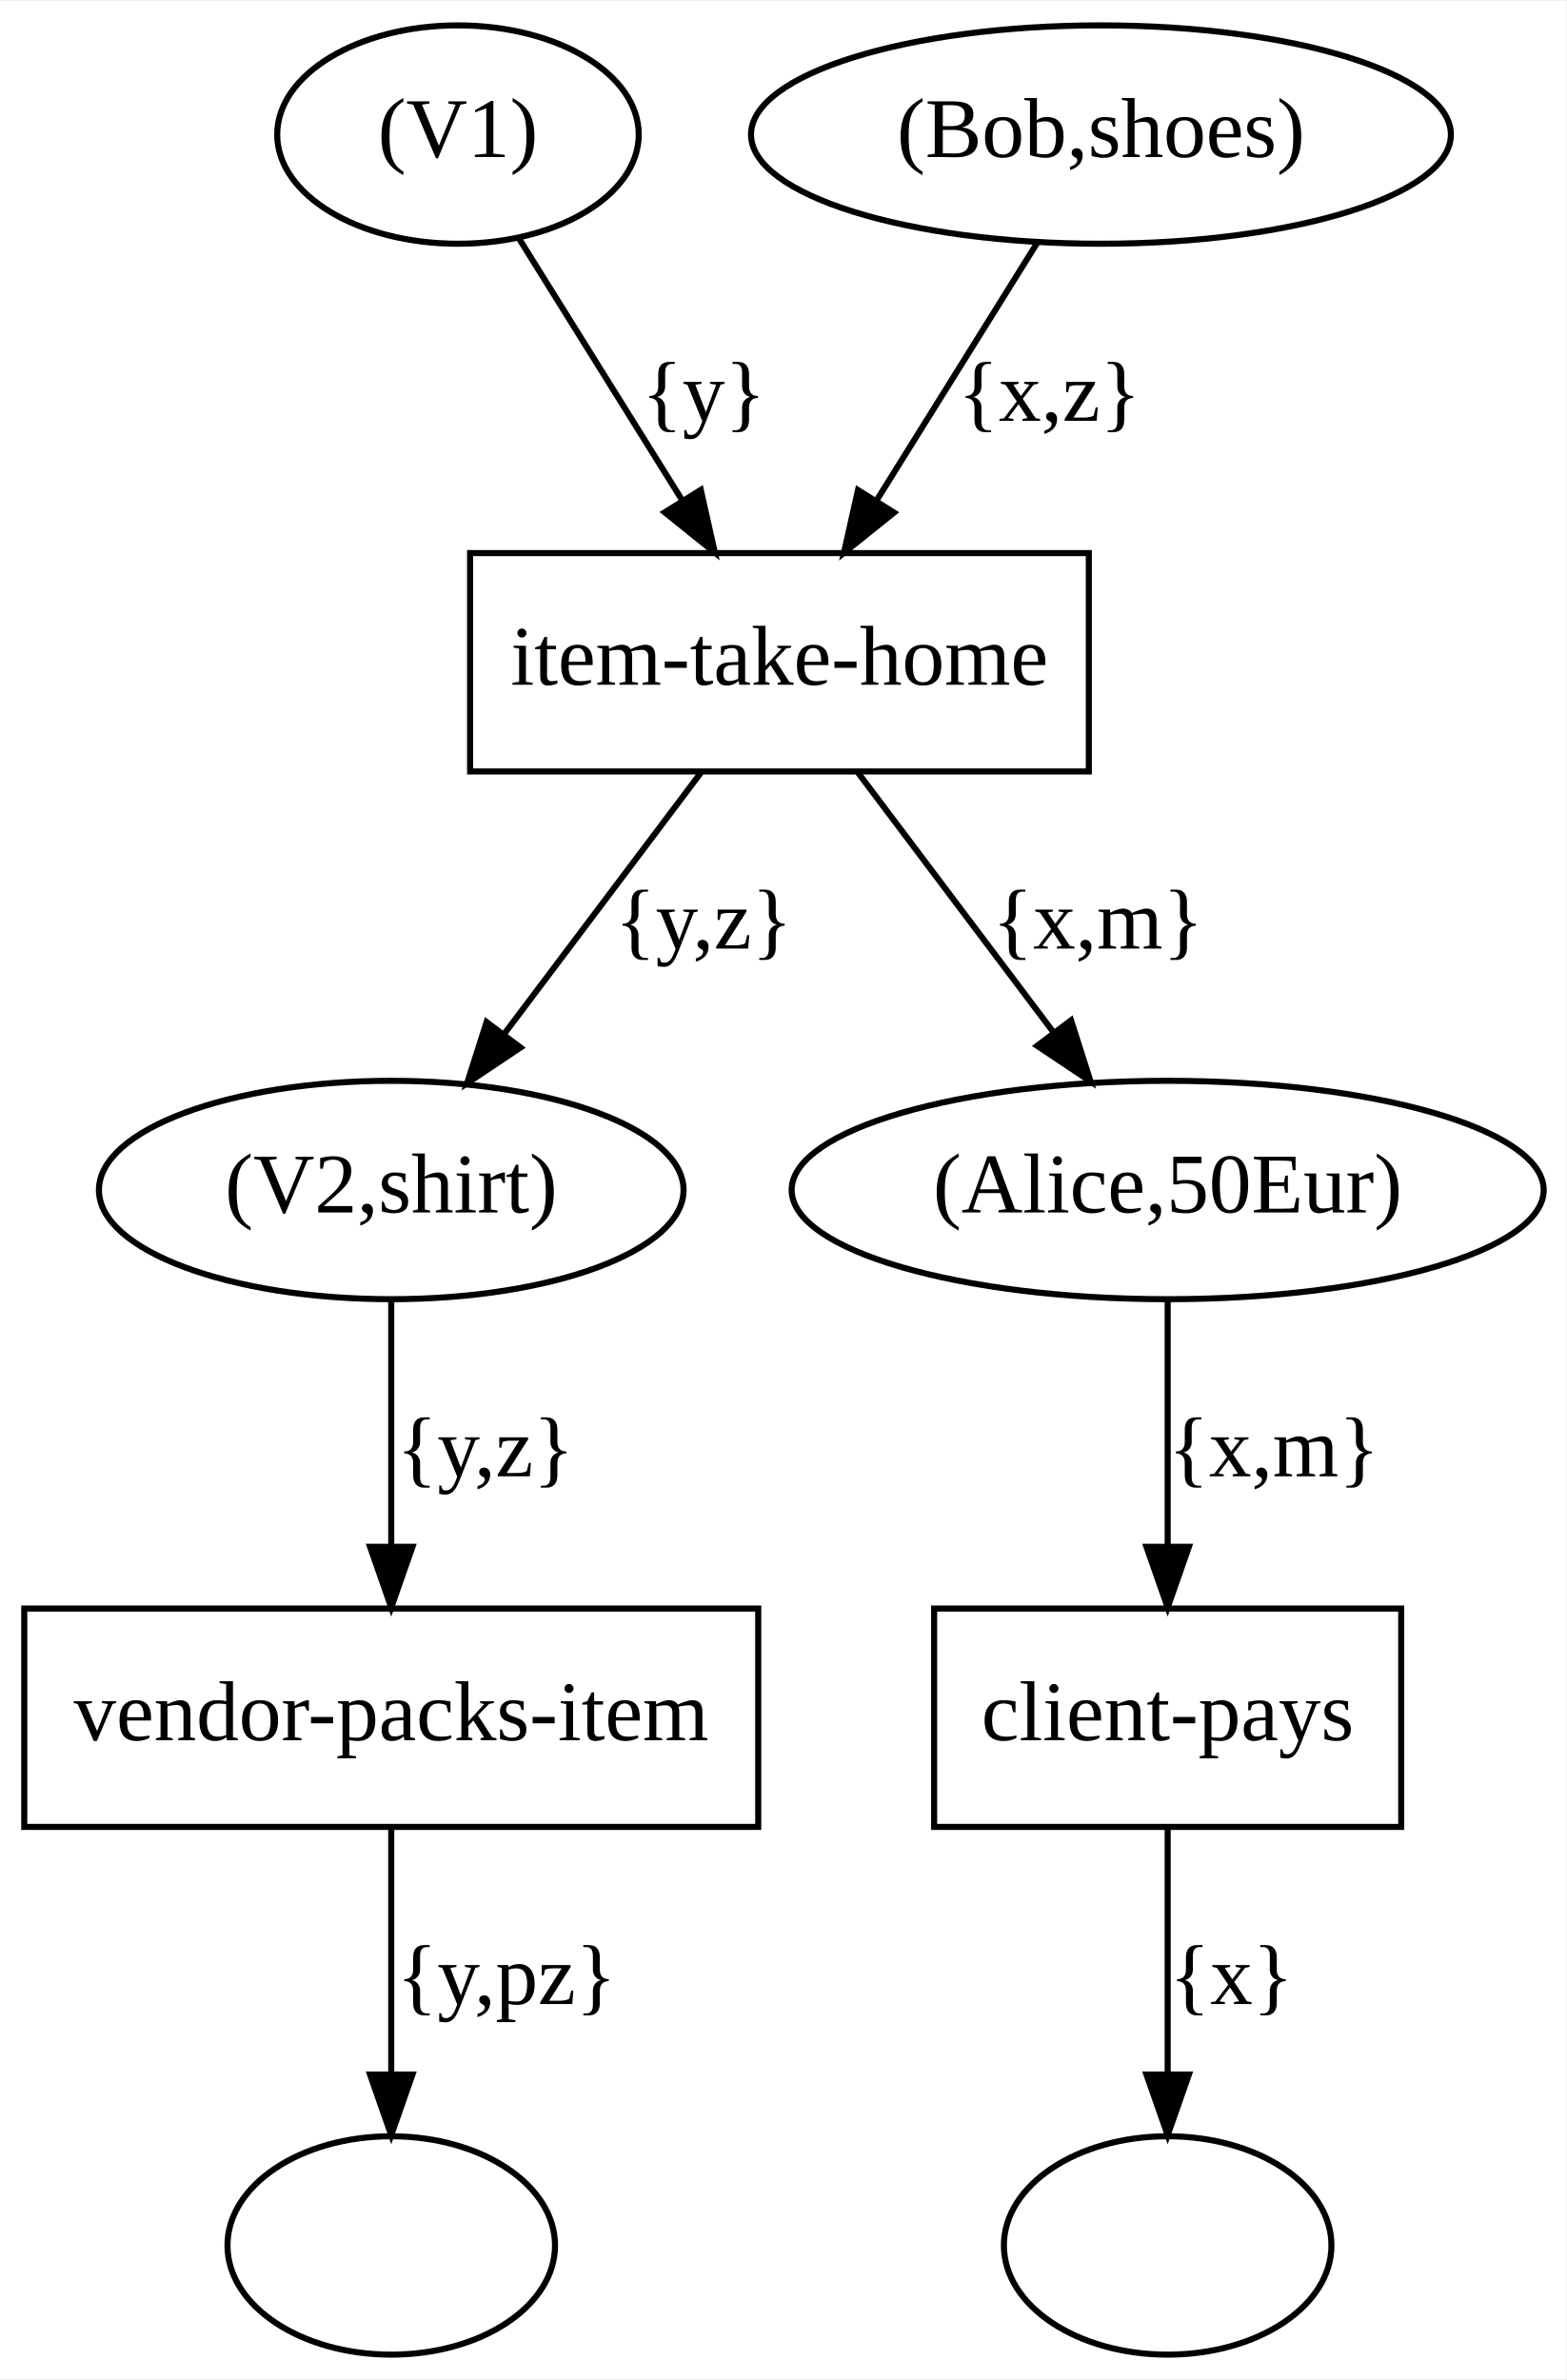
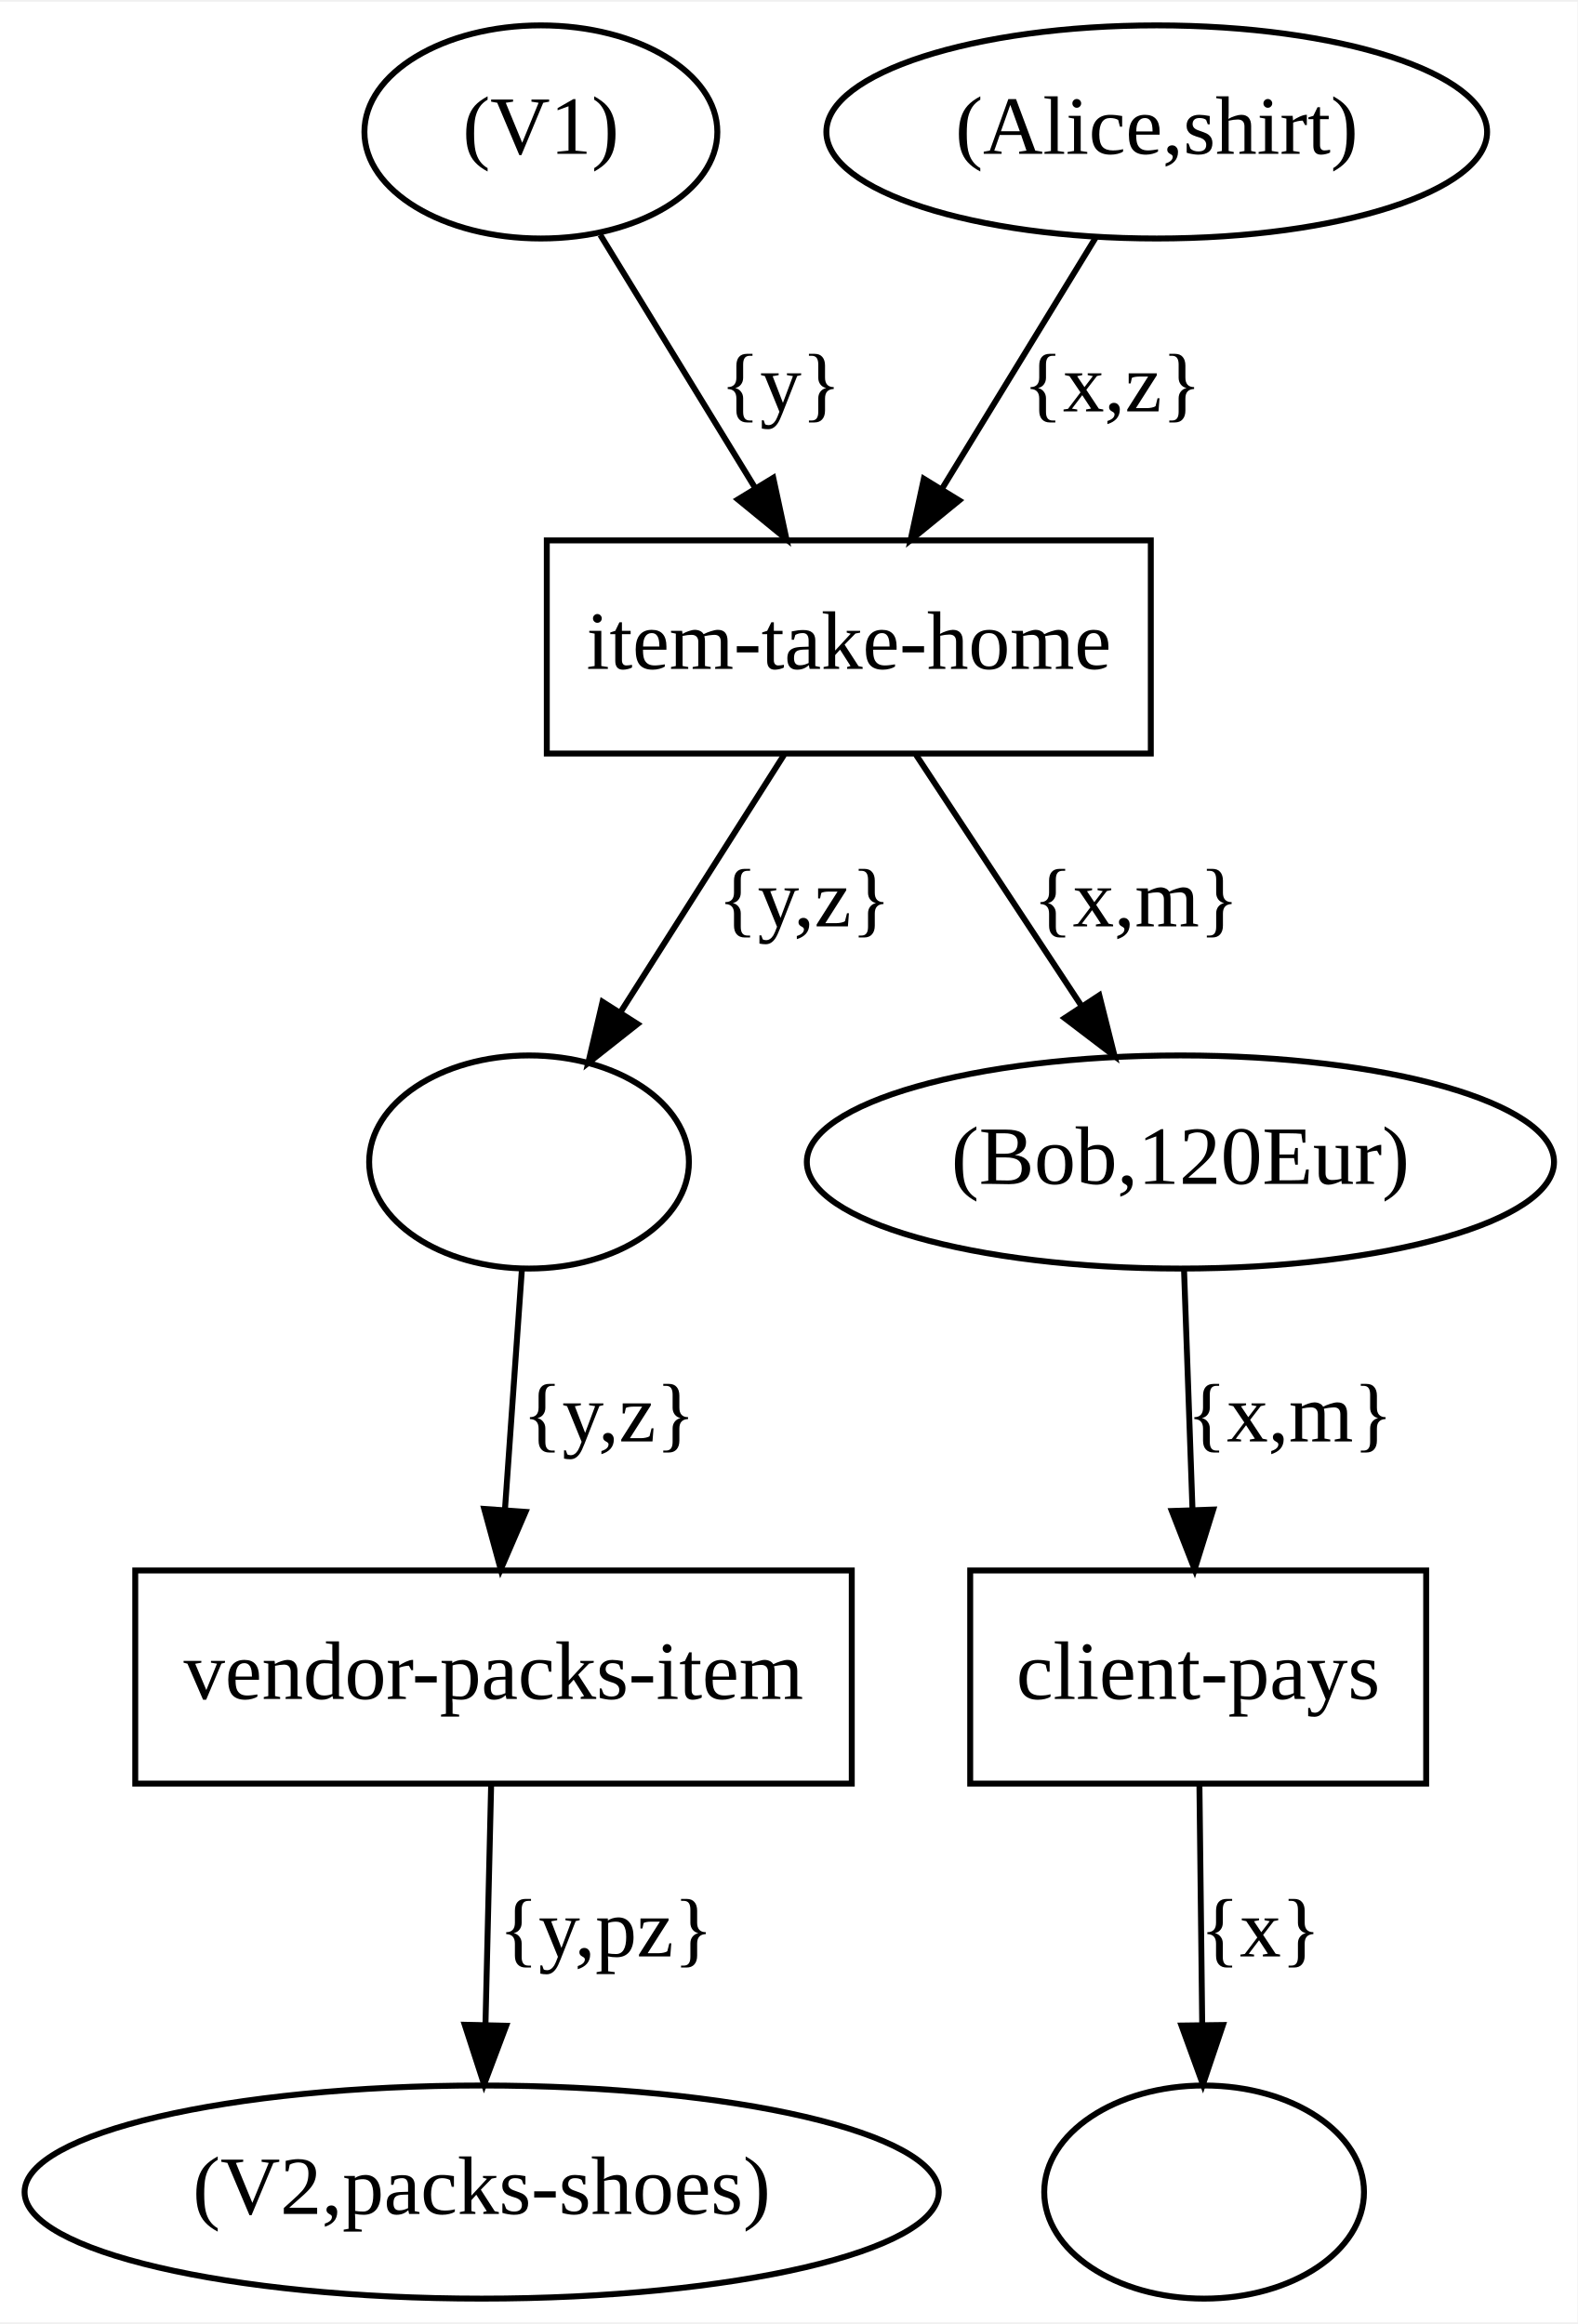
- <svg xmlns="http://www.w3.org/2000/svg" width="258pt" height="392pt" viewBox="0.00 0.00 258.24 392.00">
+ <svg xmlns="http://www.w3.org/2000/svg" width="266pt" height="392pt" viewBox="0.00 0.00 266.39 392.00">
  <g id="graph0" class="graph" transform="scale(1 1) rotate(0) translate(4 388)">
-     <polygon fill="white" stroke="transparent" points="-4,4 -4,-388 254.24,-388 254.24,4 -4,4" />
+     <polygon fill="white" stroke="transparent" points="-4,4 -4,-388 262.39,-388 262.39,4 -4,4" />
    <g id="node1" class="node">
-       <ellipse fill="none" stroke="black" cx="71.5" cy="-366" rx="29.8" ry="18" />
-       <text text-anchor="middle" x="71.5" y="-362.3" font-family="Times New Roman,serif" font-size="14.00">(V1) </text>
+       <ellipse fill="none" stroke="black" cx="87.34" cy="-366" rx="29.8" ry="18" />
+       <text text-anchor="middle" x="87.34" y="-362.3" font-family="Times New Roman,serif" font-size="14.00">(V1) </text>
    </g>
    <g id="node7" class="node">
-       <polygon fill="none" stroke="black" points="175.5,-297 73.5,-297 73.5,-261 175.5,-261 175.5,-297" />
-       <text text-anchor="middle" x="124.5" y="-275.3" font-family="Times New Roman,serif" font-size="14.00">item-take-home</text>
+       <polygon fill="none" stroke="black" points="190.34,-297 88.34,-297 88.34,-261 190.34,-261 190.34,-297" />
+       <text text-anchor="middle" x="139.34" y="-275.3" font-family="Times New Roman,serif" font-size="14.00">item-take-home</text>
    </g>
    <g id="edge1" class="edge">
-       <path fill="none" stroke="black" d="M81.47,-349.01C89.05,-336.86 99.62,-319.9 108.39,-305.83" />
-       <polygon fill="black" stroke="black" points="111.53,-307.42 113.85,-297.08 105.59,-303.72 111.53,-307.42" />
-       <text text-anchor="middle" x="112" y="-318.8" font-family="Times New Roman,serif" font-size="14.00">{y}</text>
+       <path fill="none" stroke="black" d="M97.37,-348.61C104.78,-336.5 115.01,-319.77 123.52,-305.87" />
+       <polygon fill="black" stroke="black" points="126.58,-307.57 128.81,-297.21 120.61,-303.92 126.58,-307.57" />
+       <text text-anchor="middle" x="127.84" y="-318.8" font-family="Times New Roman,serif" font-size="14.00">{y}</text>
    </g>
    <g id="node2" class="node">
-       <ellipse fill="none" stroke="black" cx="177.5" cy="-366" rx="57.69" ry="18" />
-       <text text-anchor="middle" x="177.5" y="-362.3" font-family="Times New Roman,serif" font-size="14.00">(Bob,shoes) </text>
+       <ellipse fill="none" stroke="black" cx="191.34" cy="-366" rx="55.79" ry="18" />
+       <text text-anchor="middle" x="191.34" y="-362.3" font-family="Times New Roman,serif" font-size="14.00">(Alice,shirt) </text>
    </g>
    <g id="edge2" class="edge">
-       <path fill="none" stroke="black" d="M167.03,-348.21C159.46,-336.06 149.09,-319.43 140.48,-305.63" />
-       <polygon fill="black" stroke="black" points="143.39,-303.68 135.13,-297.05 137.45,-307.39 143.39,-303.68" />
-       <text text-anchor="middle" x="169" y="-318.8" font-family="Times New Roman,serif" font-size="14.00">{x,z}</text>
+       <path fill="none" stroke="black" d="M181.07,-348.21C173.64,-336.06 163.47,-319.43 155.02,-305.63" />
+       <polygon fill="black" stroke="black" points="157.98,-303.75 149.77,-297.05 152.01,-307.41 157.98,-303.75" />
+       <text text-anchor="middle" x="183.84" y="-318.8" font-family="Times New Roman,serif" font-size="14.00">{x,z}</text>
    </g>
    <g id="node3" class="node">
-       <ellipse fill="none" stroke="black" cx="60.5" cy="-192" rx="48.19" ry="18" />
-       <text text-anchor="middle" x="60.5" y="-188.3" font-family="Times New Roman,serif" font-size="14.00">(V2,shirt) </text>
+       <ellipse fill="none" stroke="black" cx="85.34" cy="-192" rx="27" ry="18" />
    </g>
    <g id="node8" class="node">
-       <polygon fill="none" stroke="black" points="121,-123 0,-123 0,-87 121,-87 121,-123" />
-       <text text-anchor="middle" x="60.5" y="-101.3" font-family="Times New Roman,serif" font-size="14.00">vendor-packs-item</text>
+       <polygon fill="none" stroke="black" points="139.84,-123 18.84,-123 18.84,-87 139.84,-87 139.84,-123" />
+       <text text-anchor="middle" x="79.34" y="-101.3" font-family="Times New Roman,serif" font-size="14.00">vendor-packs-item</text>
    </g>
    <g id="edge5" class="edge">
-       <path fill="none" stroke="black" d="M60.5,-173.8C60.5,-162.16 60.5,-146.55 60.5,-133.24" />
-       <polygon fill="black" stroke="black" points="64,-133.18 60.5,-123.18 57,-133.18 64,-133.18" />
-       <text text-anchor="middle" x="76" y="-144.8" font-family="Times New Roman,serif" font-size="14.00">{y,z}</text>
+       <path fill="none" stroke="black" d="M84.13,-173.8C83.31,-162.16 82.21,-146.55 81.27,-133.24" />
+       <polygon fill="black" stroke="black" points="84.75,-132.9 80.56,-123.18 77.77,-133.4 84.75,-132.9" />
+       <text text-anchor="middle" x="98.84" y="-144.8" font-family="Times New Roman,serif" font-size="14.00">{y,z}</text>
    </g>
    <g id="node4" class="node">
-       <ellipse fill="none" stroke="black" cx="188.5" cy="-192" rx="61.99" ry="18" />
-       <text text-anchor="middle" x="188.5" y="-188.3" font-family="Times New Roman,serif" font-size="14.00">(Alice,50Eur) </text>
+       <ellipse fill="none" stroke="black" cx="195.34" cy="-192" rx="63.09" ry="18" />
+       <text text-anchor="middle" x="195.34" y="-188.3" font-family="Times New Roman,serif" font-size="14.00">(Bob,120Eur) </text>
    </g>
    <g id="node9" class="node">
-       <polygon fill="none" stroke="black" points="227,-123 150,-123 150,-87 227,-87 227,-123" />
-       <text text-anchor="middle" x="188.5" y="-101.3" font-family="Times New Roman,serif" font-size="14.00">client-pays</text>
+       <polygon fill="none" stroke="black" points="236.84,-123 159.84,-123 159.84,-87 236.84,-87 236.84,-123" />
+       <text text-anchor="middle" x="198.34" y="-101.3" font-family="Times New Roman,serif" font-size="14.00">client-pays</text>
    </g>
    <g id="edge7" class="edge">
-       <path fill="none" stroke="black" d="M188.5,-173.8C188.5,-162.16 188.5,-146.55 188.5,-133.24" />
-       <polygon fill="black" stroke="black" points="192,-133.18 188.5,-123.18 185,-133.18 192,-133.18" />
-       <text text-anchor="middle" x="206" y="-144.8" font-family="Times New Roman,serif" font-size="14.00">{x,m}</text>
+       <path fill="none" stroke="black" d="M195.95,-173.8C196.36,-162.16 196.91,-146.55 197.38,-133.24" />
+       <polygon fill="black" stroke="black" points="200.88,-133.29 197.74,-123.18 193.89,-133.05 200.88,-133.29" />
+       <text text-anchor="middle" x="213.84" y="-144.8" font-family="Times New Roman,serif" font-size="14.00">{x,m}</text>
    </g>
    <g id="node5" class="node">
-       <ellipse fill="none" stroke="black" cx="60.5" cy="-18" rx="27" ry="18" />
+       <ellipse fill="none" stroke="black" cx="77.34" cy="-18" rx="77.19" ry="18" />
+       <text text-anchor="middle" x="77.34" y="-14.3" font-family="Times New Roman,serif" font-size="14.00">(V2,packs-shoes) </text>
    </g>
    <g id="node6" class="node">
-       <ellipse fill="none" stroke="black" cx="188.5" cy="-18" rx="27" ry="18" />
+       <ellipse fill="none" stroke="black" cx="199.34" cy="-18" rx="27" ry="18" />
    </g>
    <g id="edge3" class="edge">
-       <path fill="none" stroke="black" d="M111.55,-260.8C102.23,-248.43 89.53,-231.55 79.13,-217.74" />
-       <polygon fill="black" stroke="black" points="81.81,-215.48 73,-209.6 76.22,-219.69 81.81,-215.48" />
-       <text text-anchor="middle" x="112" y="-231.8" font-family="Times New Roman,serif" font-size="14.00">{y,z}</text>
+       <path fill="none" stroke="black" d="M128.42,-260.8C120.48,-248.3 109.63,-231.22 100.8,-217.33" />
+       <polygon fill="black" stroke="black" points="103.66,-215.31 95.34,-208.74 97.75,-219.06 103.66,-215.31" />
+       <text text-anchor="middle" x="131.84" y="-231.8" font-family="Times New Roman,serif" font-size="14.00">{y,z}</text>
    </g>
    <g id="edge4" class="edge">
-       <path fill="none" stroke="black" d="M137.45,-260.8C146.71,-248.51 159.31,-231.77 169.67,-218.01" />
-       <polygon fill="black" stroke="black" points="172.57,-219.98 175.79,-209.89 166.98,-215.77 172.57,-219.98" />
-       <text text-anchor="middle" x="177" y="-231.8" font-family="Times New Roman,serif" font-size="14.00">{x,m}</text>
+       <path fill="none" stroke="black" d="M150.68,-260.8C158.7,-248.62 169.59,-232.09 178.61,-218.4" />
+       <polygon fill="black" stroke="black" points="181.64,-220.16 184.22,-209.89 175.79,-216.31 181.64,-220.16" />
+       <text text-anchor="middle" x="187.84" y="-231.8" font-family="Times New Roman,serif" font-size="14.00">{x,m}</text>
    </g>
    <g id="edge6" class="edge">
-       <path fill="none" stroke="black" d="M60.5,-86.8C60.5,-75.16 60.5,-59.55 60.5,-46.24" />
-       <polygon fill="black" stroke="black" points="64,-46.18 60.5,-36.18 57,-46.18 64,-46.18" />
-       <text text-anchor="middle" x="79.5" y="-57.8" font-family="Times New Roman,serif" font-size="14.00">{y,pz}</text>
+       <path fill="none" stroke="black" d="M78.94,-86.8C78.66,-75.16 78.3,-59.55 77.98,-46.24" />
+       <polygon fill="black" stroke="black" points="81.48,-46.09 77.75,-36.18 74.48,-46.26 81.48,-46.09" />
+       <text text-anchor="middle" x="98.34" y="-57.8" font-family="Times New Roman,serif" font-size="14.00">{y,pz}</text>
    </g>
    <g id="edge8" class="edge">
-       <path fill="none" stroke="black" d="M188.5,-86.8C188.5,-75.16 188.5,-59.55 188.5,-46.24" />
-       <polygon fill="black" stroke="black" points="192,-46.18 188.5,-36.18 185,-46.18 192,-46.18" />
-       <text text-anchor="middle" x="199" y="-57.8" font-family="Times New Roman,serif" font-size="14.00">{x}</text>
+       <path fill="none" stroke="black" d="M198.55,-86.8C198.68,-75.16 198.87,-59.55 199.02,-46.24" />
+       <polygon fill="black" stroke="black" points="202.52,-46.22 199.14,-36.18 195.52,-46.13 202.52,-46.22" />
+       <text text-anchor="middle" x="208.84" y="-57.8" font-family="Times New Roman,serif" font-size="14.00">{x}</text>
    </g>
  </g>
</svg>
